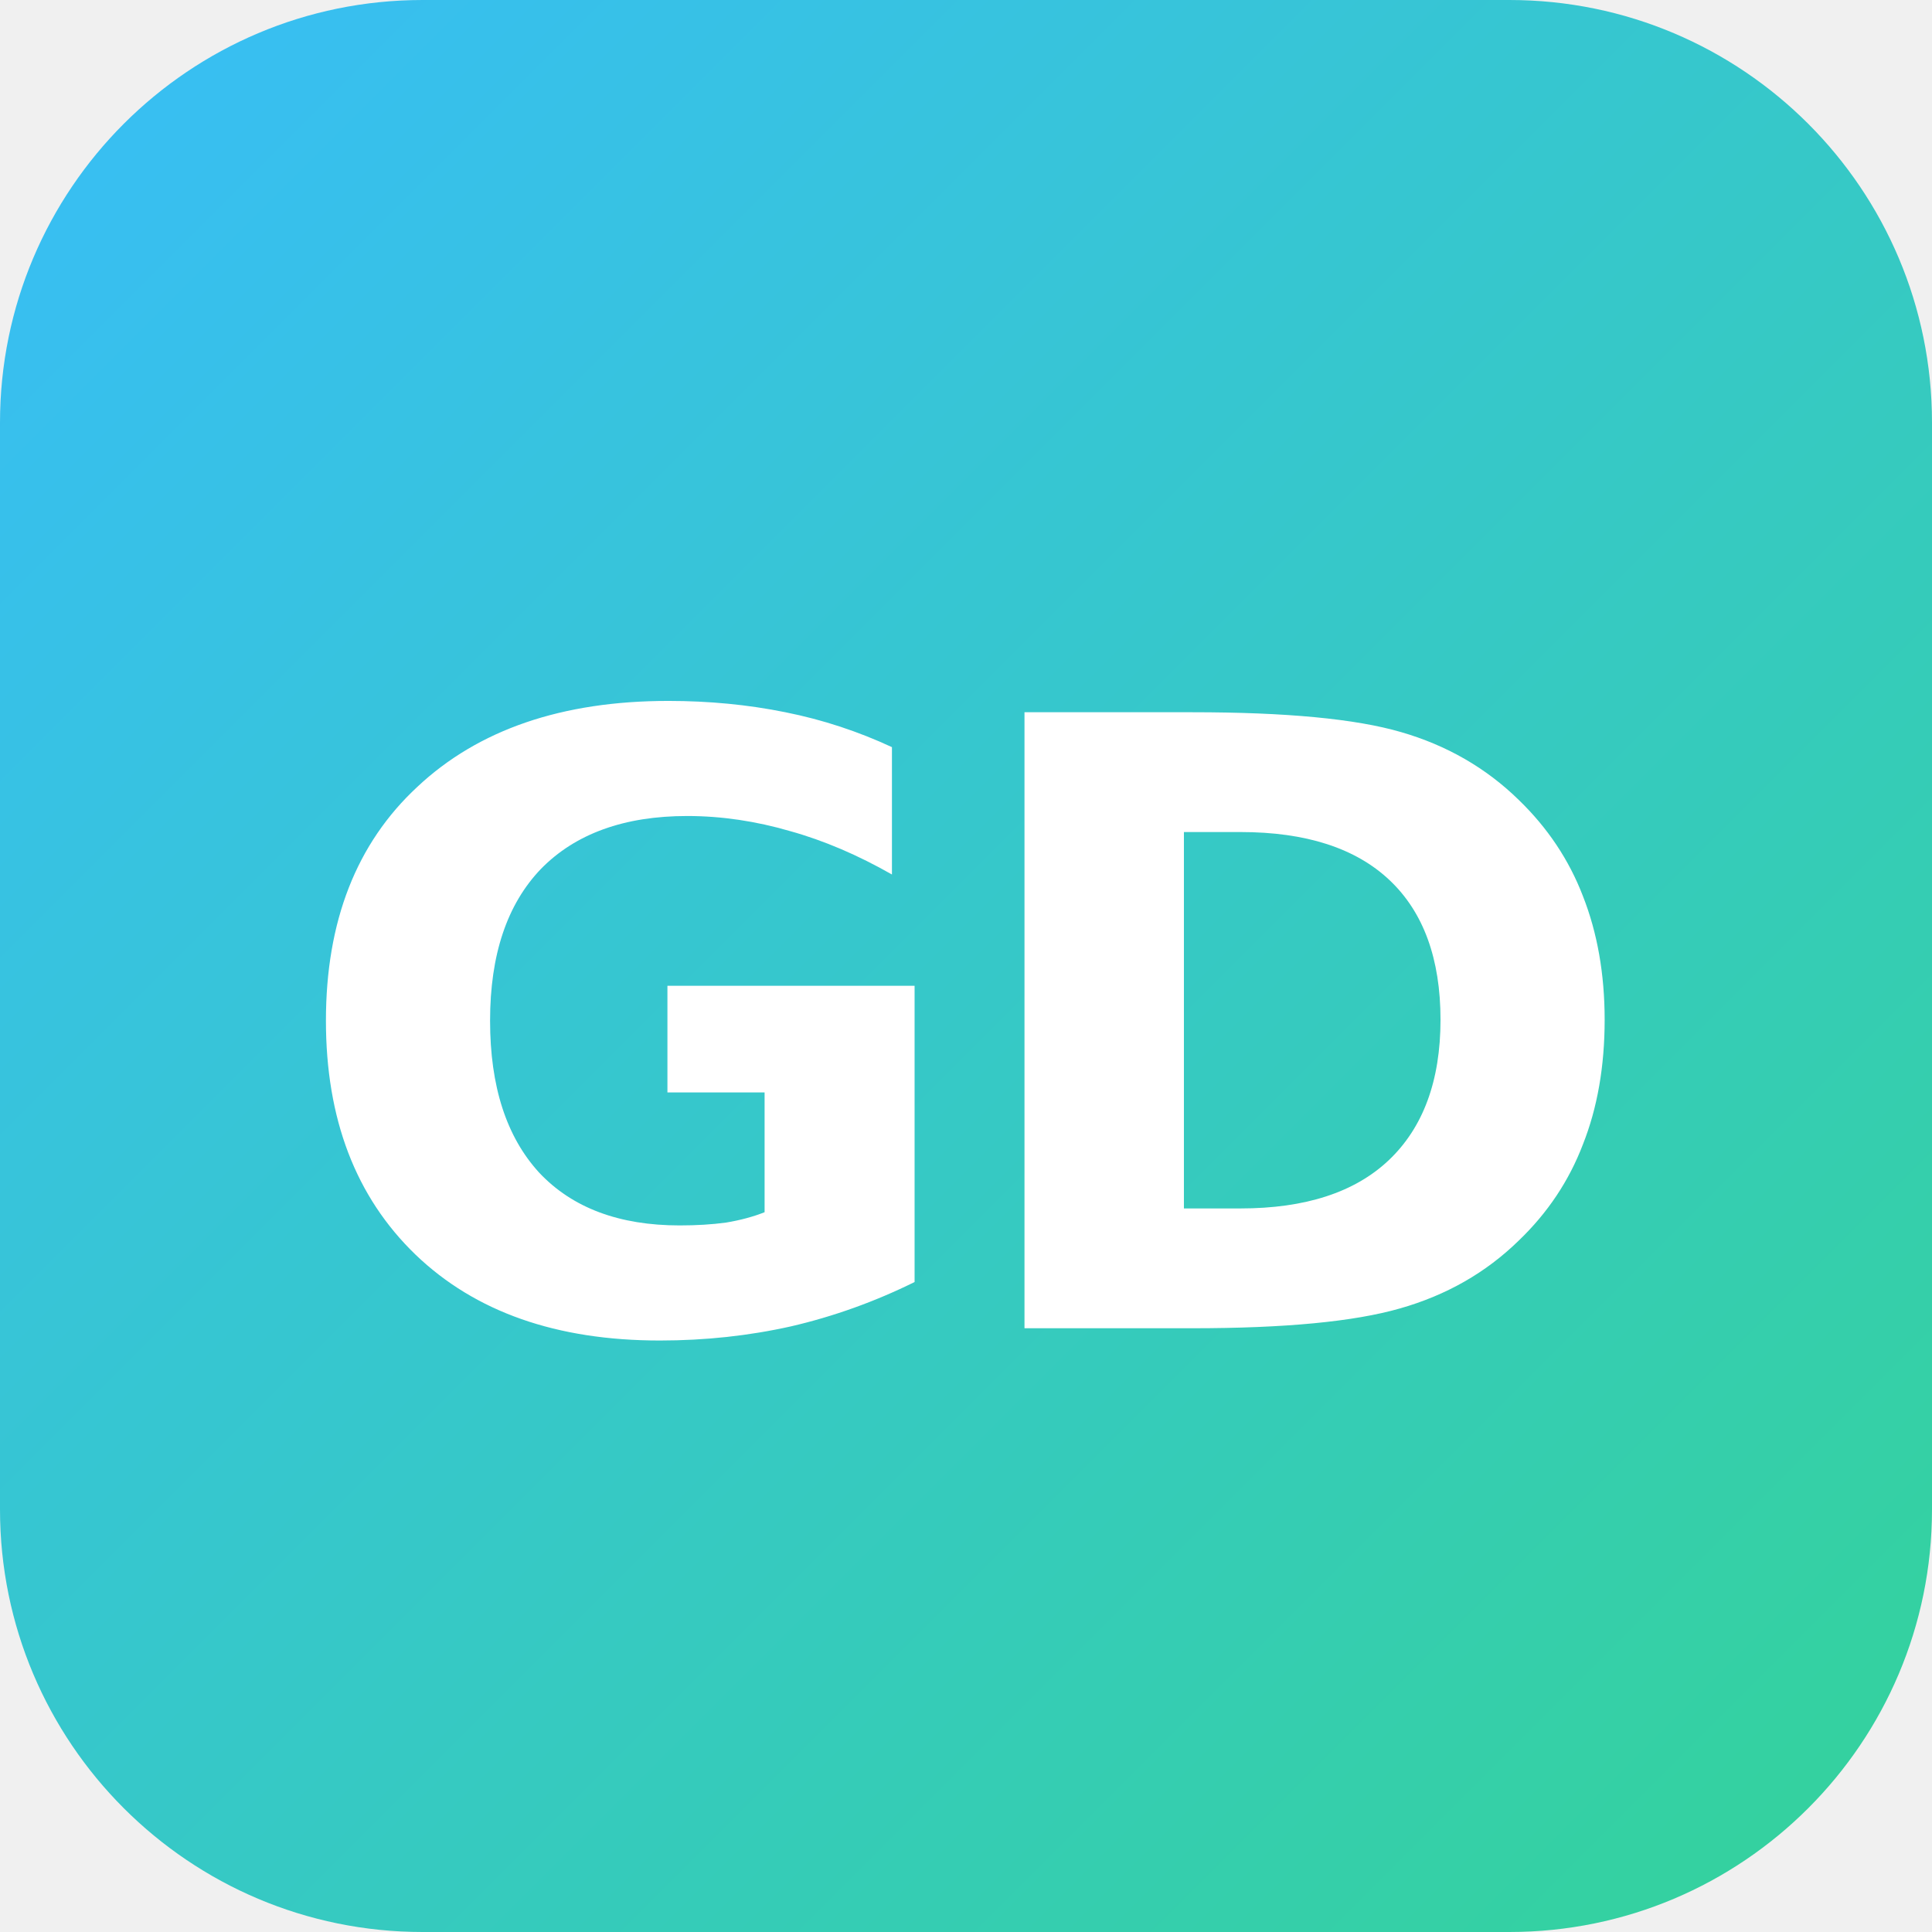
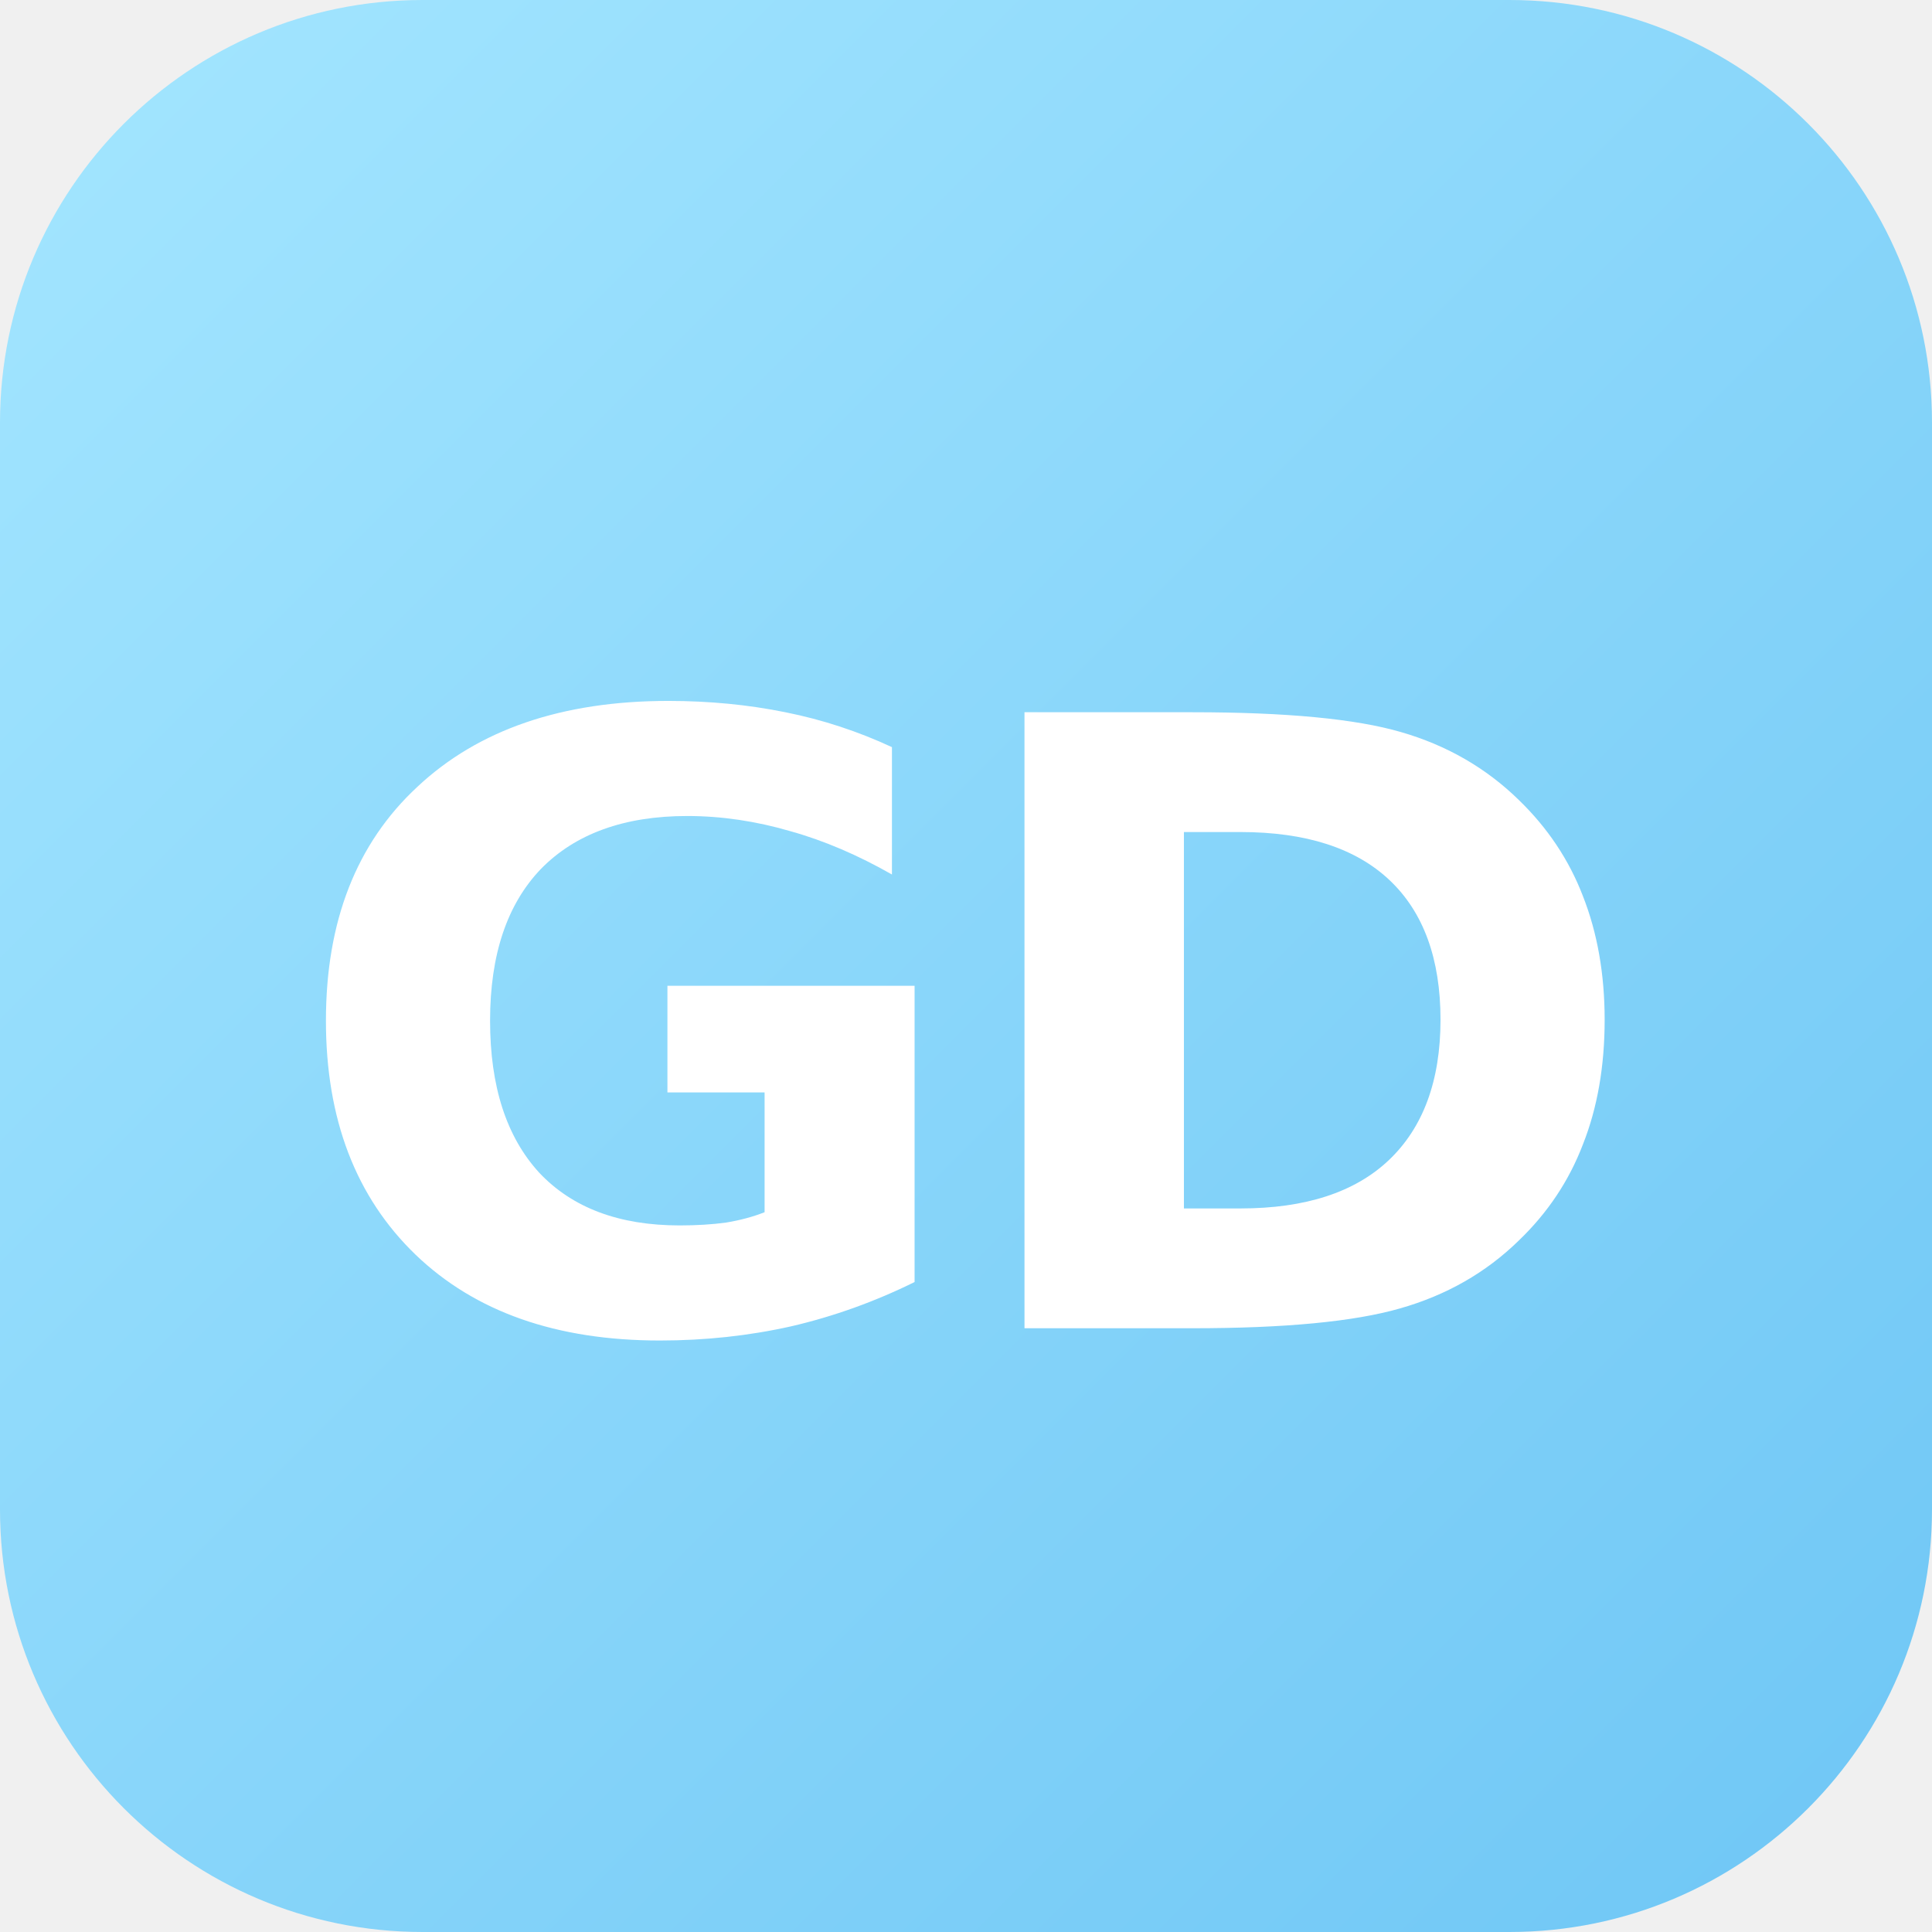
<svg xmlns="http://www.w3.org/2000/svg" viewBox="0 0 32 32">
  <defs>
    <linearGradient id="g" x1="0%" y1="0%" x2="100%" y2="100%">
-       <stop offset="0%" stop-color="#38bdf8" />
-       <stop offset="100%" stop-color="#34d399" />
+       <stop offset="0%" stop-color="#a4e6ff" />
+       <stop offset="100%" stop-color="#6ec6f5" />
    </linearGradient>
-     <clipPath id="c">
-       <rect width="32" height="32" rx="7" />
-     </clipPath>
  </defs>
  <rect width="32" height="32" rx="7" fill="url(#g)" />
-   <text x="16" y="22" font-family="'Exo 2', 'DejaVu Sans', Arial, sans-serif" font-weight="800" font-size="14" fill="white" text-anchor="middle" letter-spacing="-0.5">GD</text>
+   <text x="16" y="22" font-family="'Exo 2','DejaVu Sans',Arial,sans-serif" font-weight="800" font-size="14" fill="white" text-anchor="middle" letter-spacing="-0.5">GD</text>
</svg>
